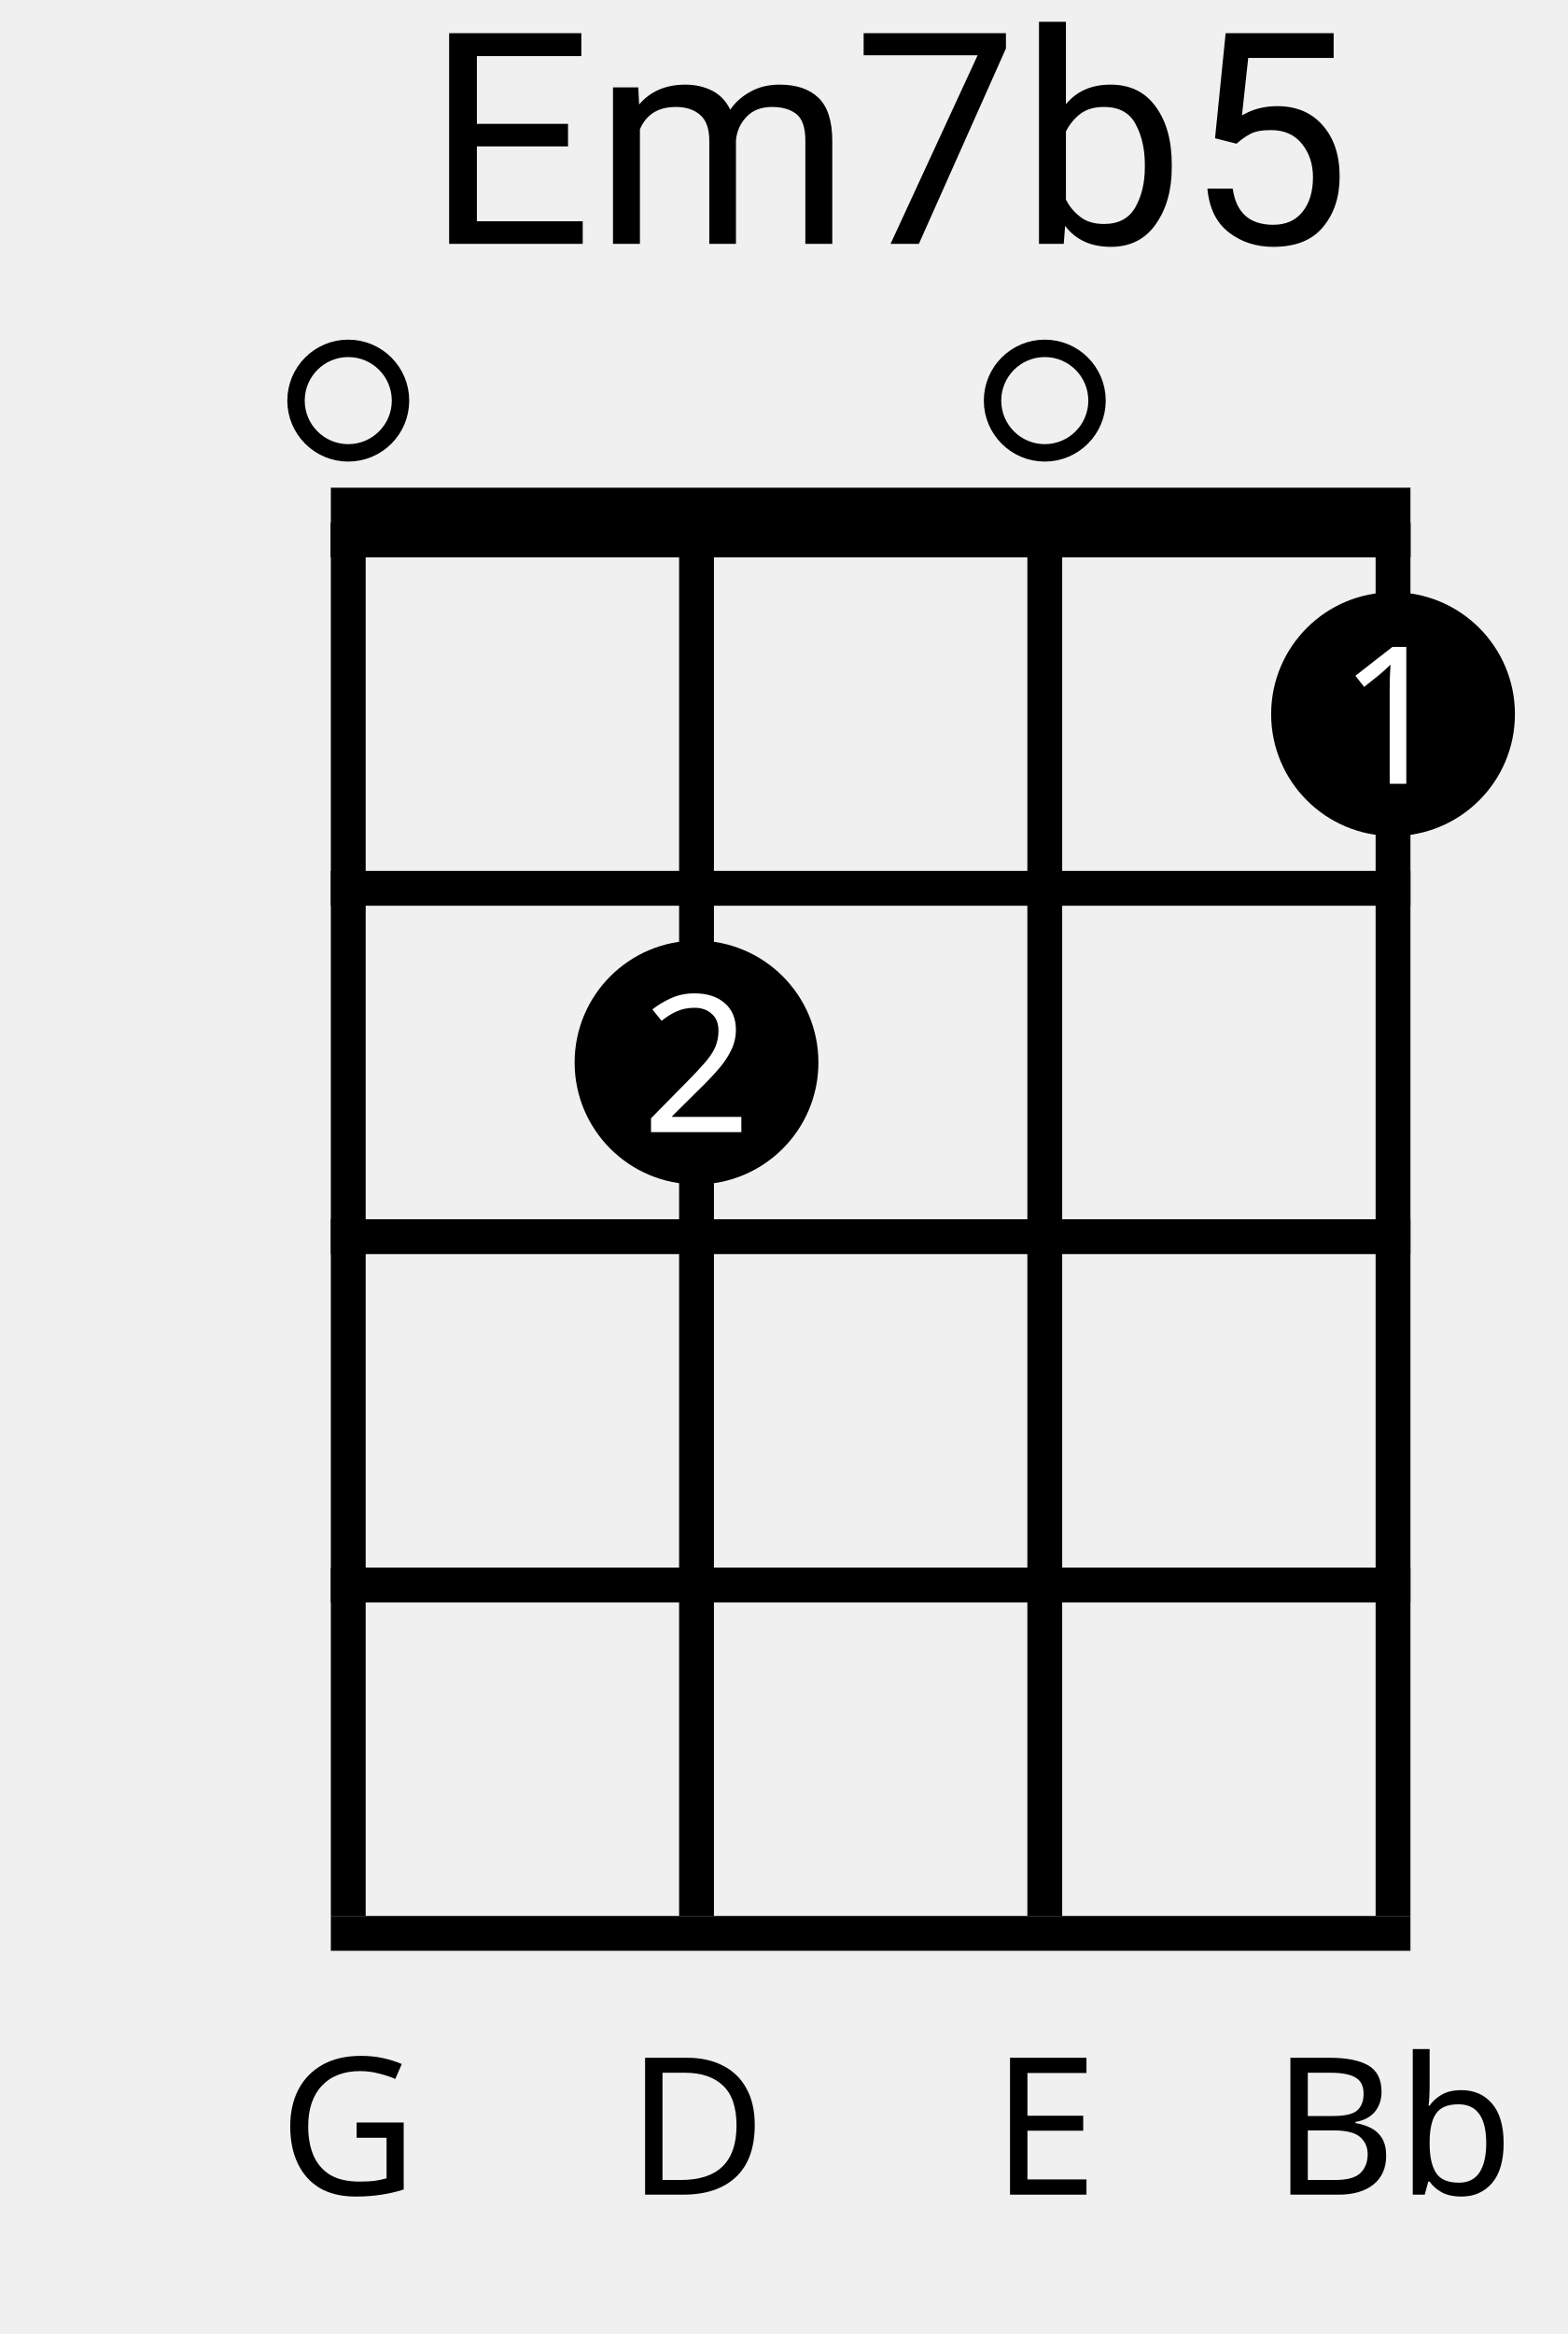
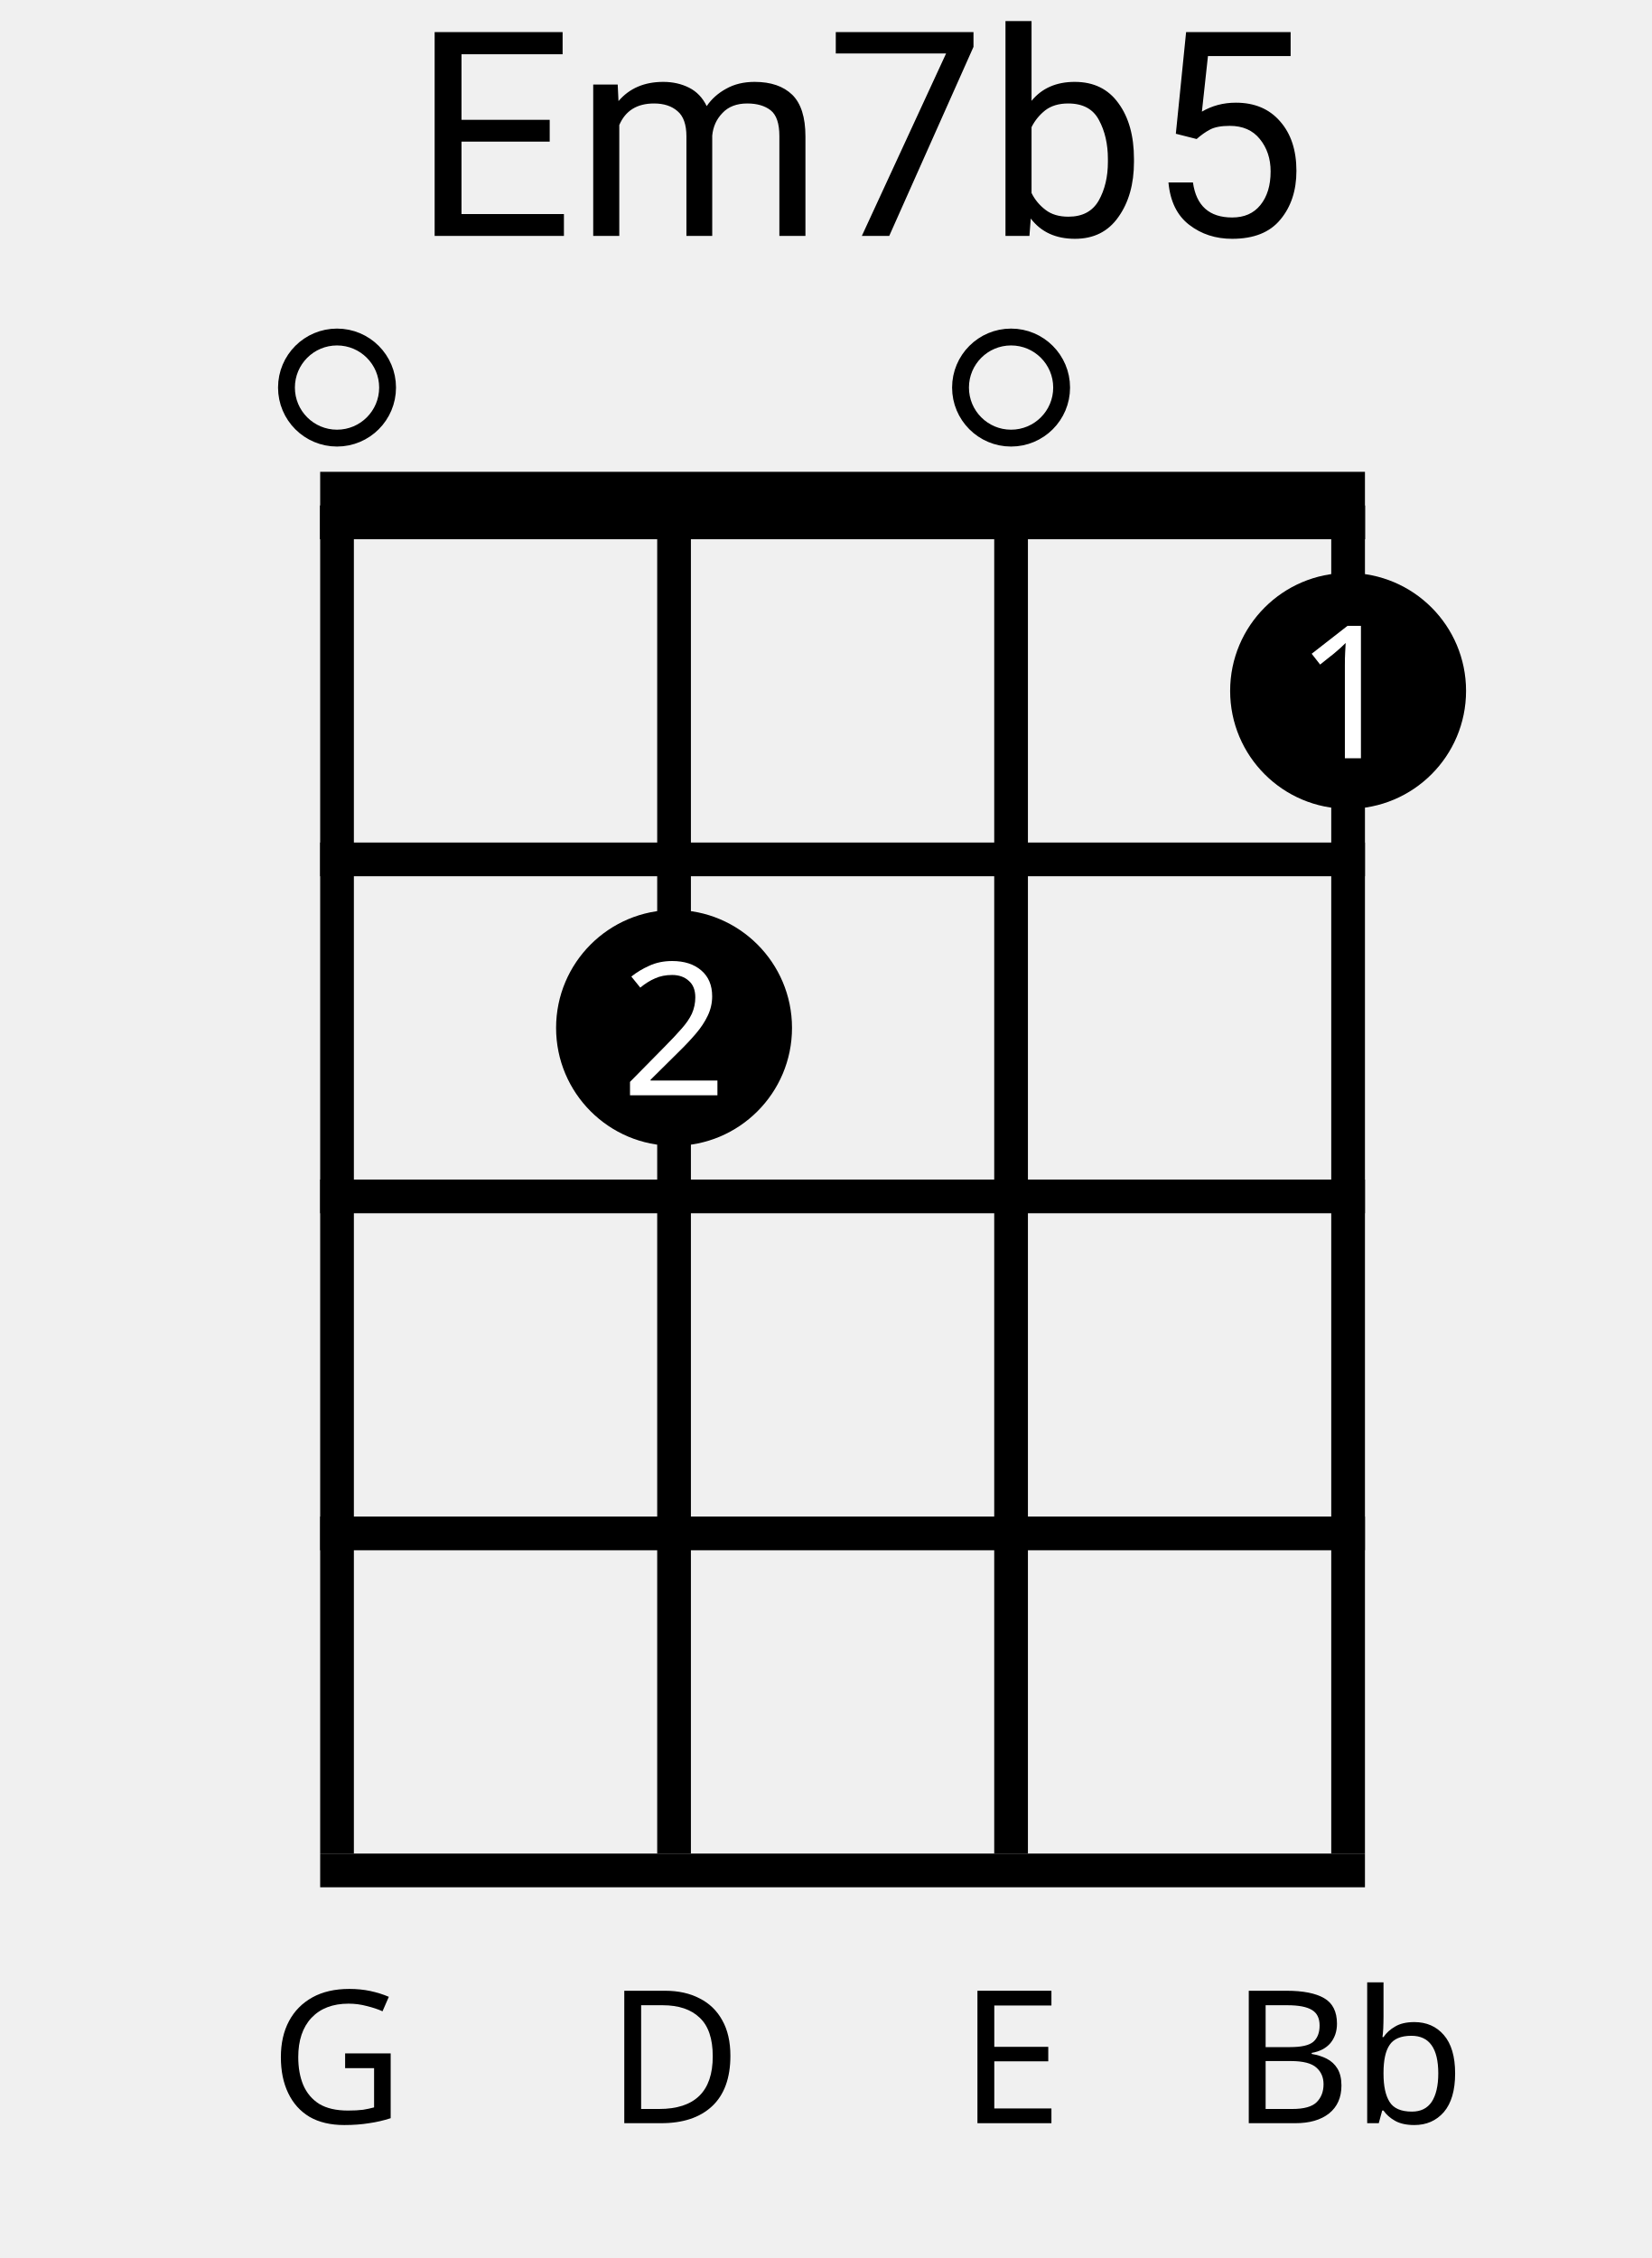
- <svg xmlns="http://www.w3.org/2000/svg" id="ukeChordSvg" width="90" height="134" viewBox="0 0 84 134" style="font-family: sans-serif; font-size: 11px;" class="style-scope uke-chord">
+ <svg xmlns="http://www.w3.org/2000/svg" id="ukeChordSvg" width="98" height="134" viewBox="0 0 92 134" style="font-family: sans-serif; font-size: 11px;" class="style-scope uke-chord">
  <text id="chordName" x="48" y="14" text-anchor="middle" style="font-size: 17px;font-family: Roboto, -apple-system, system-ui, BlinkMacSystemFont, 'Segoe UI', 'Helvetica Neue', Arial, sans-serif;" fill="black" class="style-scope uke-chord">Em7b5</text>
  <g id="svgChord" transform="translate(16,28)" class="style-scope uke-chord">
    <text id="position" x="-14" y="17" text-anchor="middle" class="style-scope uke-chord" />
    <rect id="nut" height="4" width="62" fill="black" style="visibility: visible;" class="style-scope uke-chord" />
    <g id="diamond" style="visibility:hidden;" class="style-scope uke-chord">
      <rect width="14" height="14" transform="translate(0,-10),rotate(45)" fill="black" class="style-scope uke-chord" />
    </g>
    <g id="strings" transform="translate(0,2)" class="style-scope uke-chord">
      <rect height="80" width="2" x="0" fill="black" class="style-scope uke-chord" />
      <rect height="80" width="2" x="20" fill="black" class="style-scope uke-chord" />
      <rect height="80" width="2" x="40" fill="black" class="style-scope uke-chord" />
      <rect height="80" width="2" x="60" fill="black" class="style-scope uke-chord" />
    </g>
    <g id="frets" transform="translate(0,2)" class="style-scope uke-chord">
      <rect height="2" width="62" y="0" fill="black" class="style-scope uke-chord" />
      <rect height="2" width="62" y="20" fill="black" class="style-scope uke-chord" />
      <rect height="2" width="62" y="40" fill="black" class="style-scope uke-chord" />
      <rect height="2" width="62" y="60" fill="black" class="style-scope uke-chord" />
      <rect height="2" width="62" y="80" fill="black" class="style-scope uke-chord" />
    </g>
    <g id="closedStrings" transform="translate(1,13)" class="style-scope uke-chord">
      <g id="closedString0" style="visibility: hidden;" class="style-scope uke-chord" transform="translate(0,-20)">
        <circle r="7" fill="black" class="style-scope uke-chord" />
        <text fill="white" id="finger0" y="4" text-anchor="middle" class="style-scope uke-chord" />
      </g>
      <g id="closedString1" style="visibility: visible;" class="style-scope uke-chord" transform="translate(20,20)">
        <circle r="7" fill="black" class="style-scope uke-chord" />
        <text fill="white" id="finger1" y="4" text-anchor="middle" class="style-scope uke-chord">2</text>
      </g>
      <g id="closedString2" style="visibility: hidden;" class="style-scope uke-chord" transform="translate(40,-20)">
        <circle r="7" fill="black" class="style-scope uke-chord" />
        <text fill="white" id="finger2" y="4" text-anchor="middle" class="style-scope uke-chord" />
      </g>
      <g id="closedString3" style="visibility: visible;" class="style-scope uke-chord" transform="translate(60,0)">
        <circle r="7" fill="black" class="style-scope uke-chord" />
        <text fill="white" id="finger3" y="4" text-anchor="middle" class="style-scope uke-chord">1</text>
      </g>
    </g>
    <g id="openStrings" transform="translate(1,-5)" class="style-scope uke-chord">
      <circle id="openString0" cx="0" r="3" fill="none" stroke="black" stroke-width="1" style="visibility: visible;" class="style-scope uke-chord" />
      <circle id="openString1" cx="20" r="3" fill="none" stroke="black" stroke-width="1" style="visibility: hidden;" class="style-scope uke-chord" />
      <circle id="openString2" cx="40" r="3" fill="none" stroke="black" stroke-width="1" style="visibility: visible;" class="style-scope uke-chord" />
      <circle id="openString3" cx="60" r="3" fill="none" stroke="black" stroke-width="1" style="visibility: hidden;" class="style-scope uke-chord" />
    </g>
    <g id="subText" transform="translate(1,98)" class="style-scope uke-chord">
      <text id="subText0" x="0" text-anchor="middle" fill="black" class="style-scope uke-chord">G</text>
      <text id="subText1" x="20" text-anchor="middle" fill="black" class="style-scope uke-chord">D</text>
      <text id="subText2" x="40" text-anchor="middle" fill="black" class="style-scope uke-chord">E</text>
      <text id="subText3" x="60" text-anchor="middle" fill="black" class="style-scope uke-chord">Bb</text>
    </g>
  </g>
</svg>
